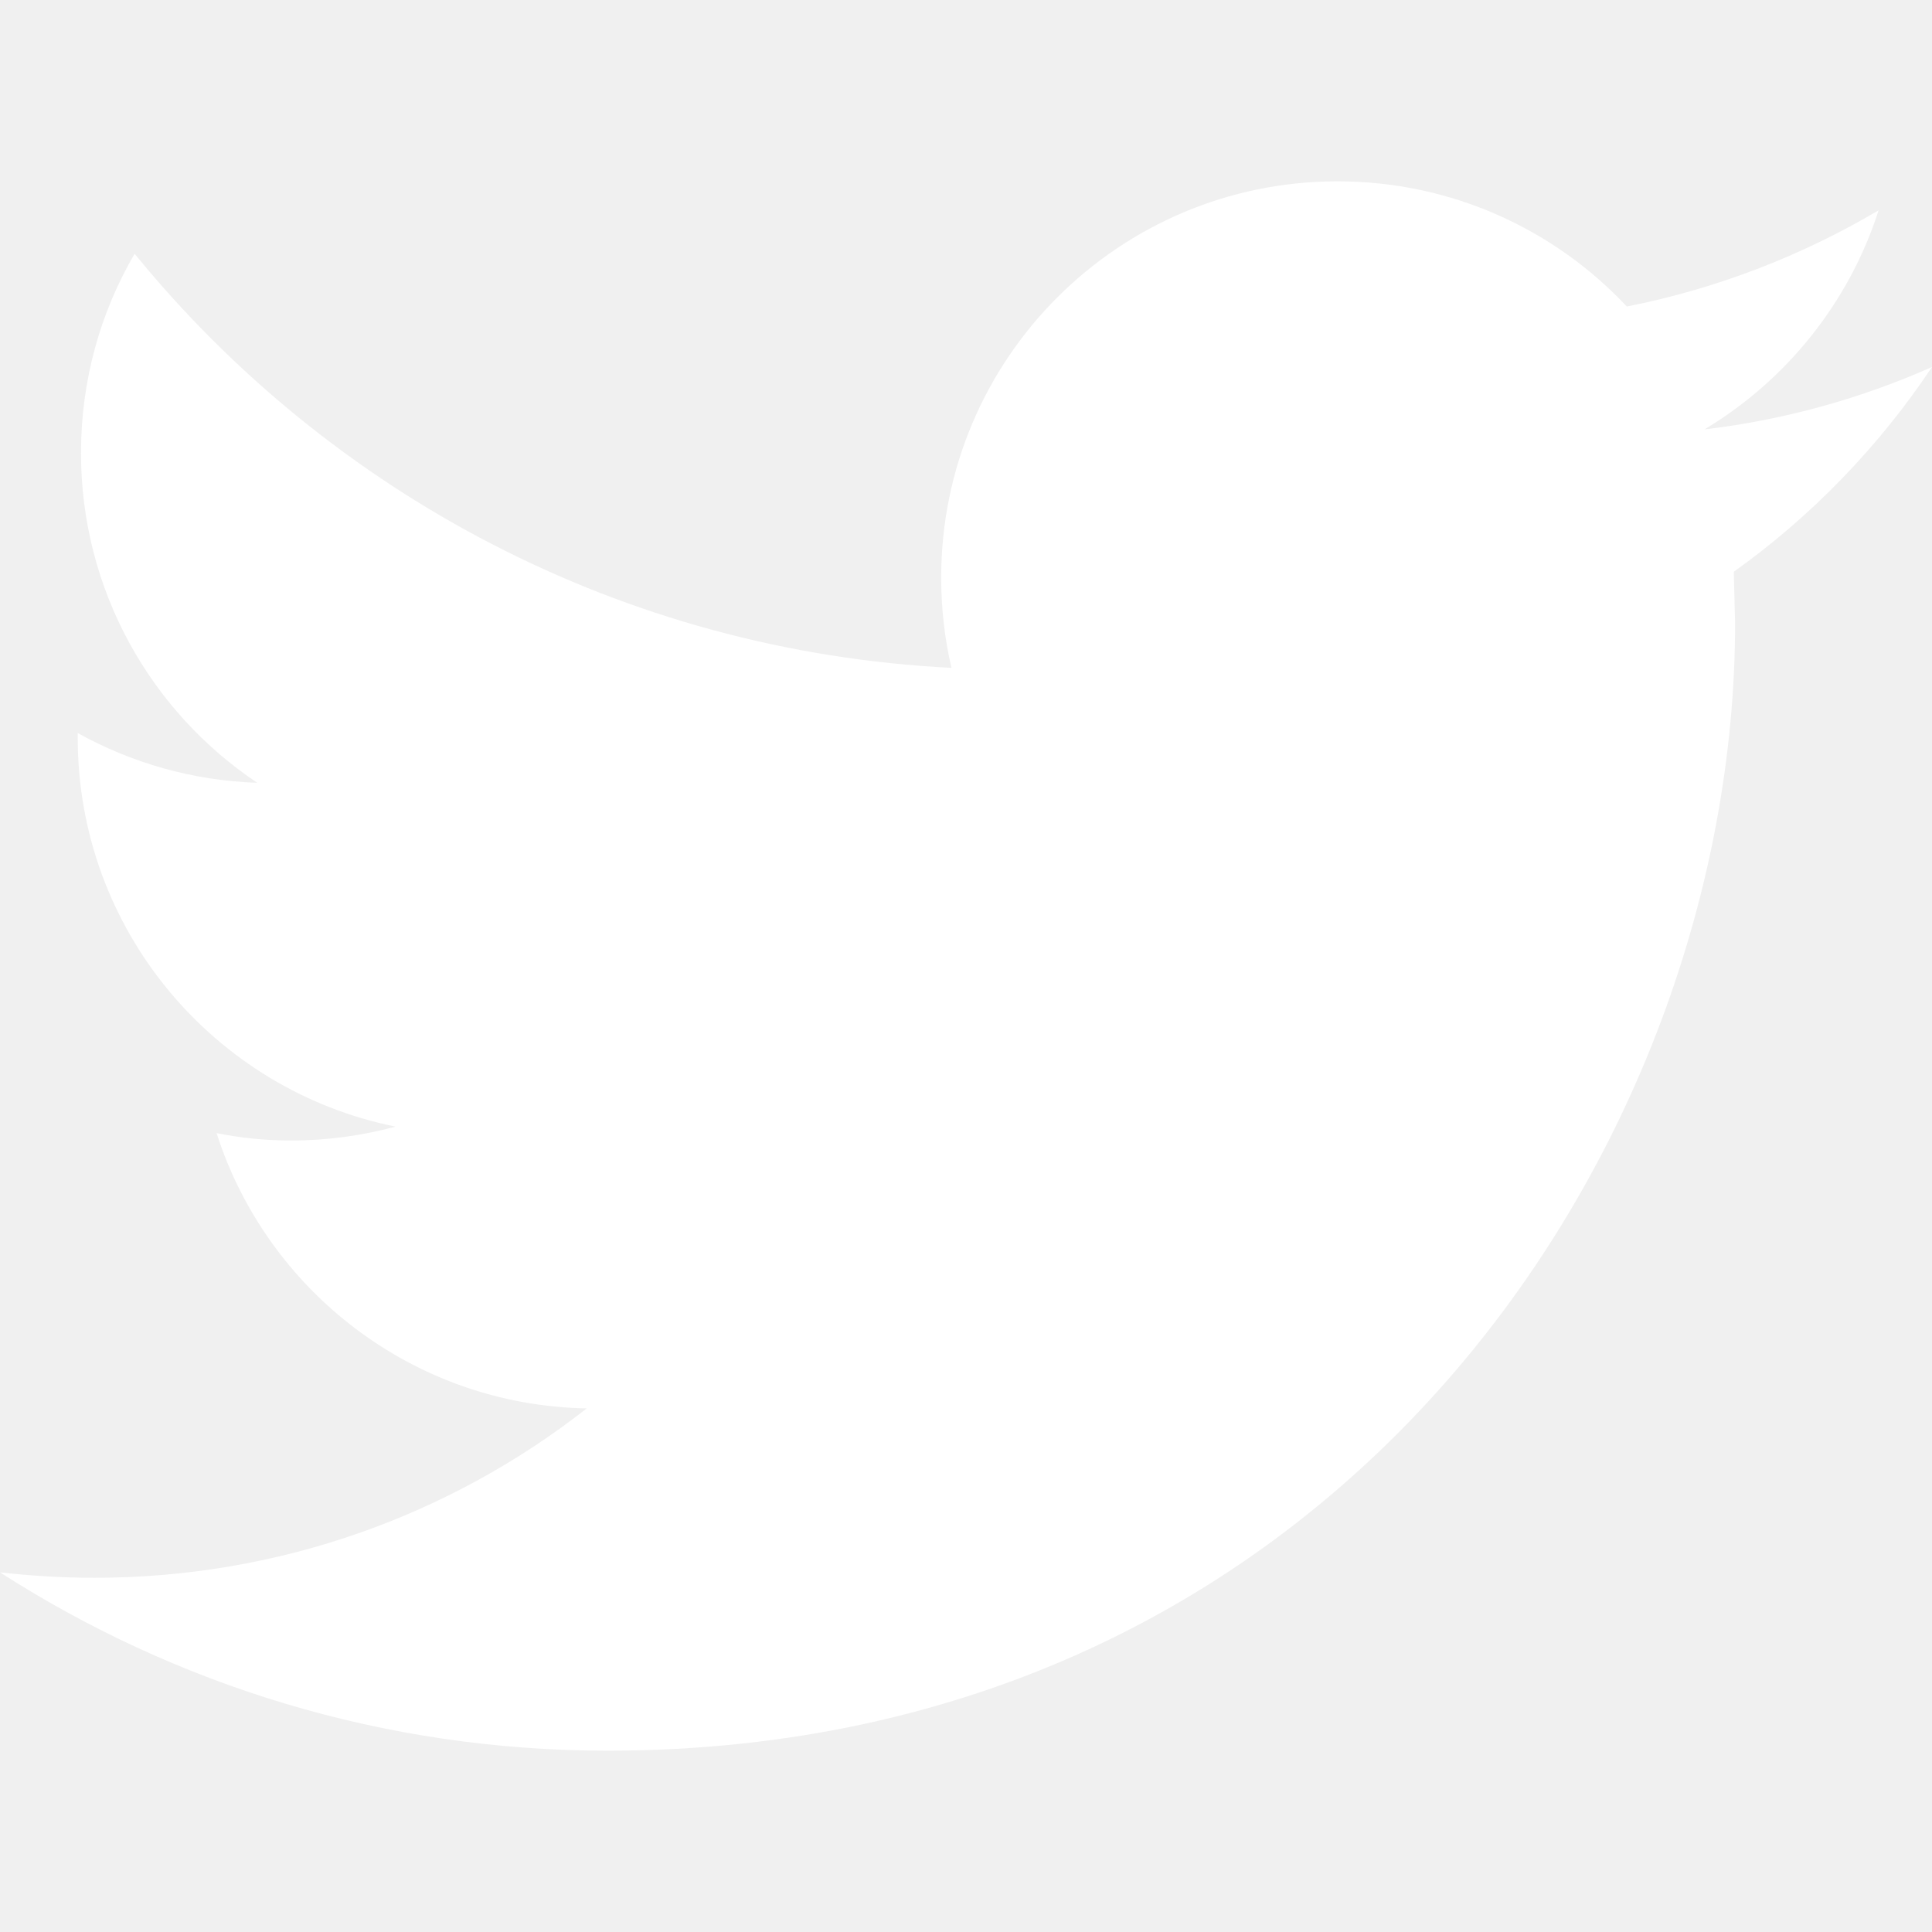
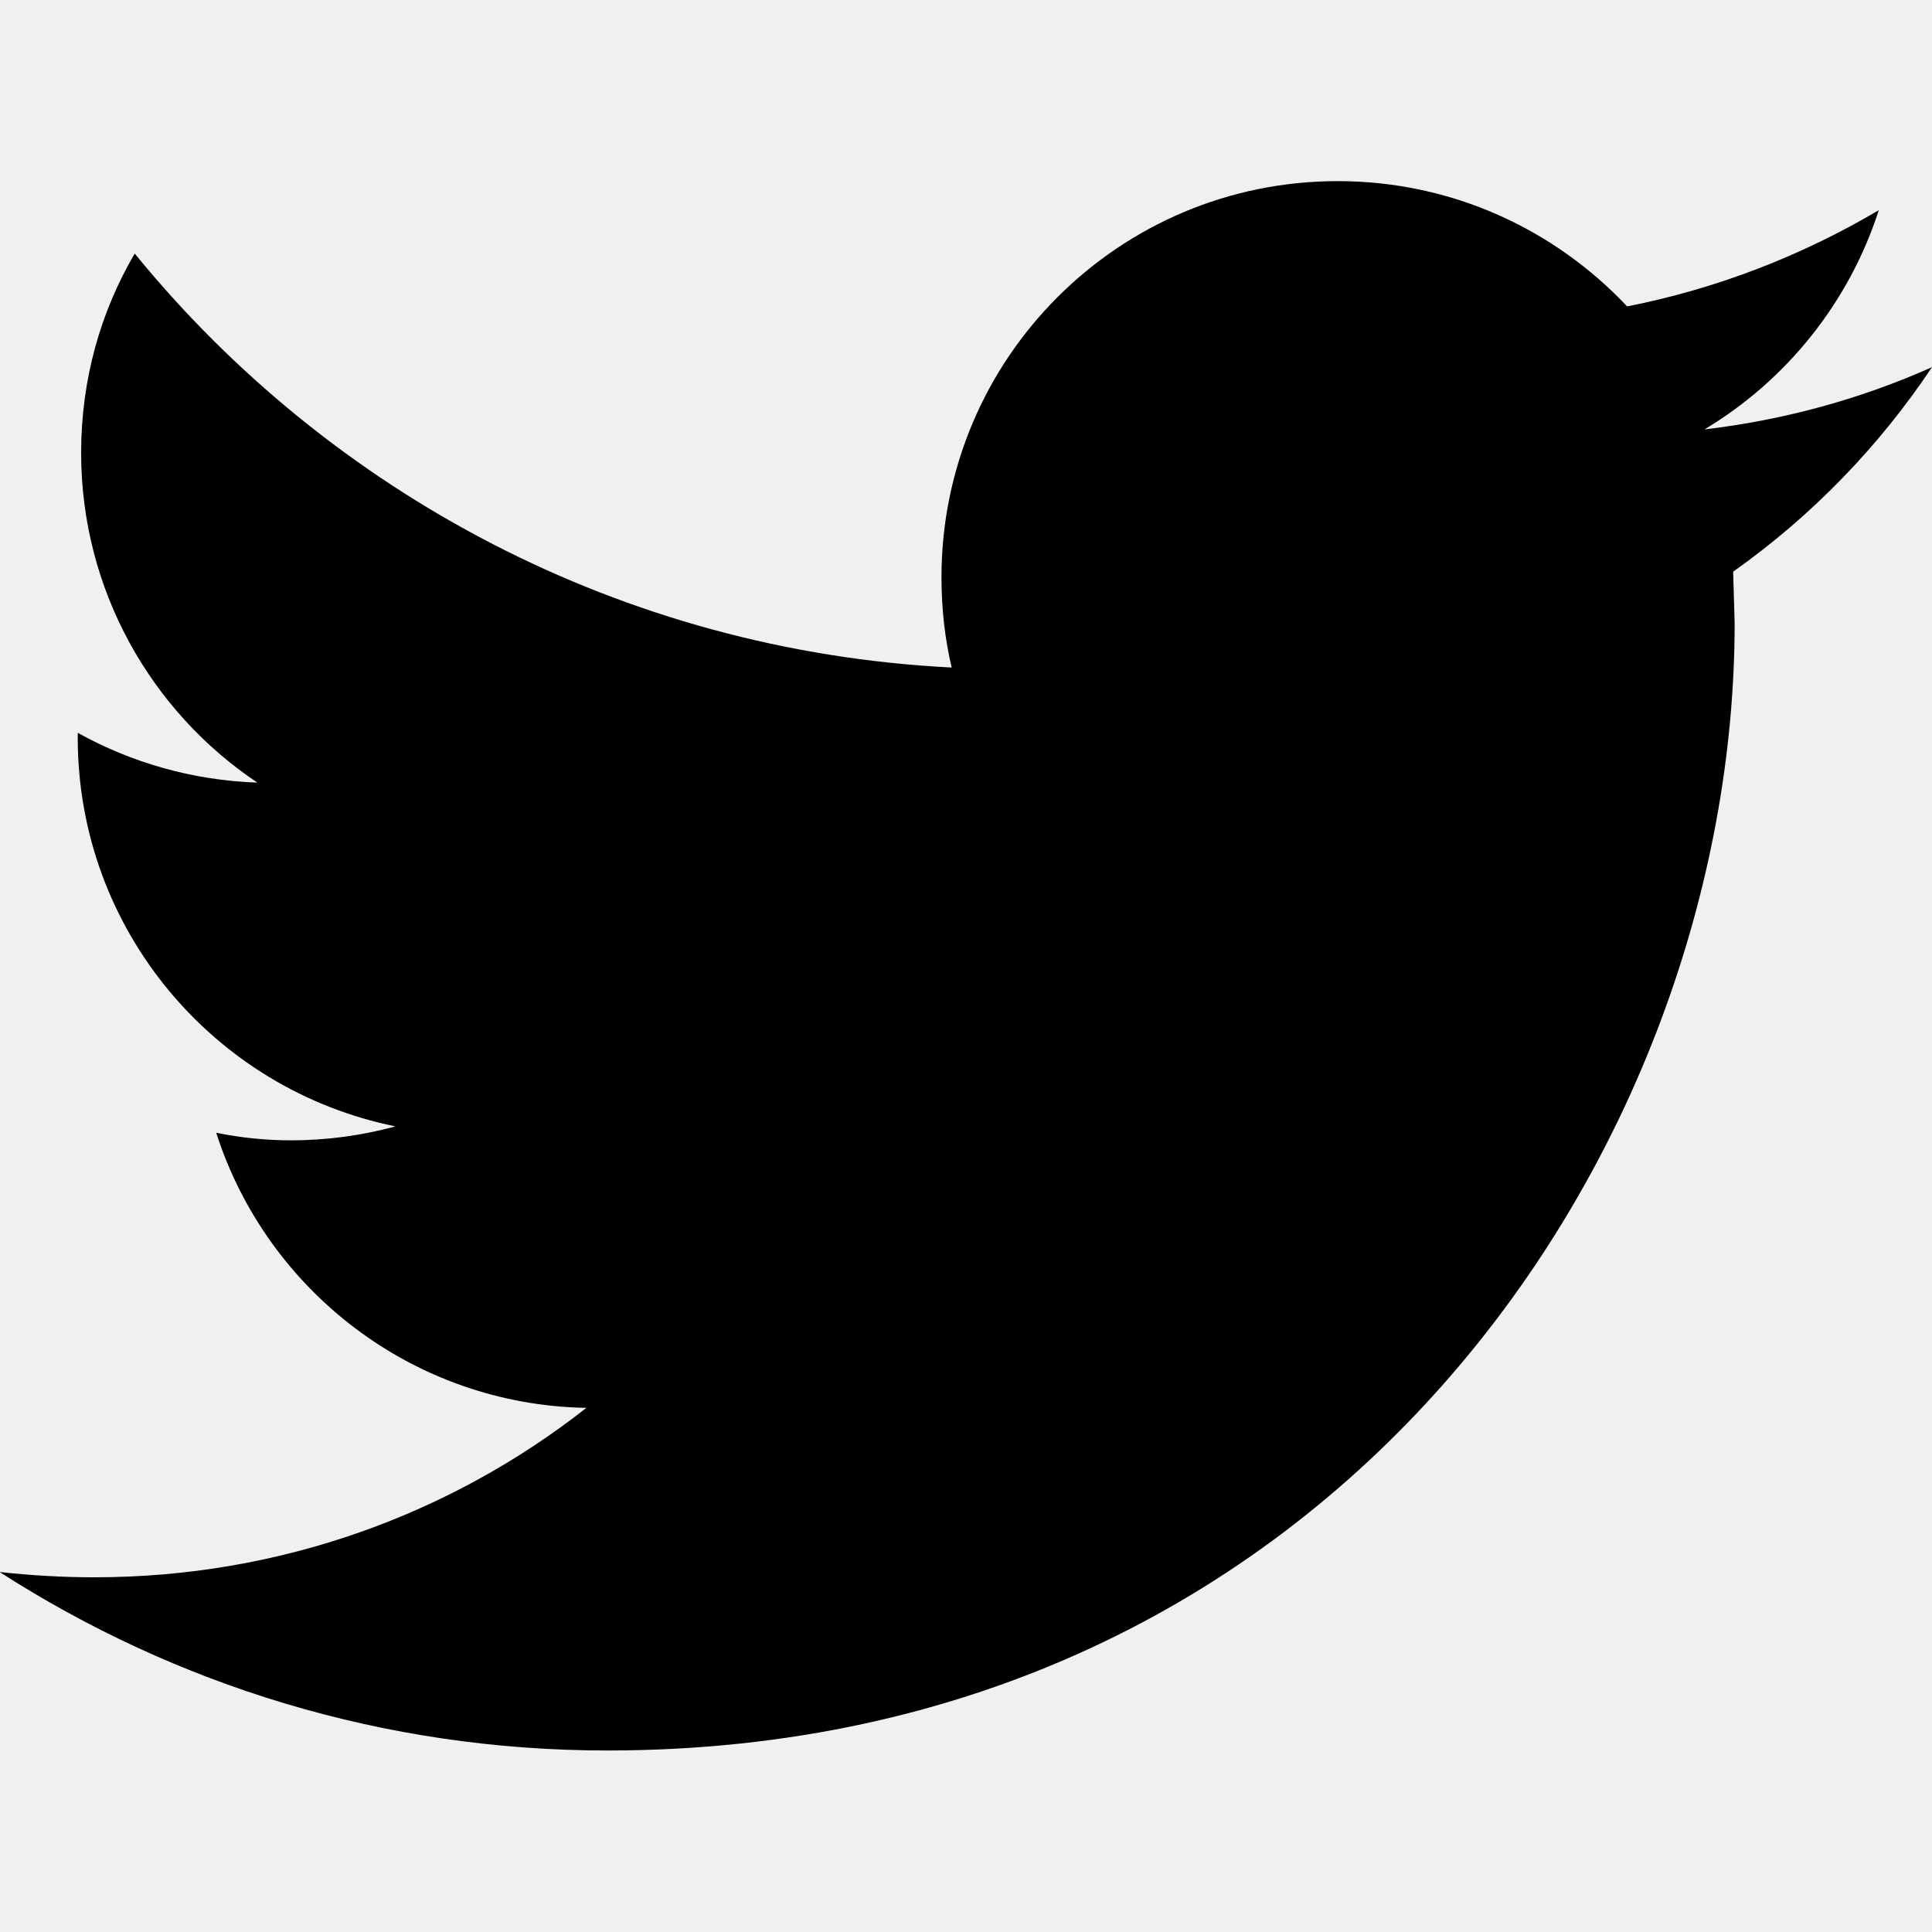
- <svg xmlns="http://www.w3.org/2000/svg" version="1.1" id="Capa_1" x="0px" y="0px" viewBox="0 0 612 612" style="enable-background:new 0 0 612 612;" xml:space="preserve" width="512px" height="512px">
+ <svg xmlns="http://www.w3.org/2000/svg" version="1.1" id="Capa_1" x="0px" y="0px" viewBox="0 0 512 512" style="enable-background:new 0 0 512 512;" xml:space="preserve">
  <g>
    <g>
-       <path d="M612,116.258c-22.525,9.981-46.694,16.75-72.088,19.772c25.929-15.527,45.777-40.155,55.184-69.411    c-24.322,14.379-51.169,24.82-79.775,30.48c-22.907-24.437-55.49-39.658-91.63-39.658c-69.334,0-125.551,56.217-125.551,125.513    c0,9.828,1.109,19.427,3.251,28.606C197.065,206.32,104.556,156.337,42.641,80.386c-10.823,18.51-16.98,40.078-16.98,63.101    c0,43.559,22.181,81.993,55.835,104.479c-20.575-0.688-39.926-6.348-56.867-15.756v1.568c0,60.806,43.291,111.554,100.693,123.104    c-10.517,2.83-21.607,4.398-33.08,4.398c-8.107,0-15.947-0.803-23.634-2.333c15.985,49.907,62.336,86.199,117.253,87.194    c-42.947,33.654-97.099,53.655-155.916,53.655c-10.134,0-20.116-0.612-29.944-1.721c55.567,35.681,121.536,56.485,192.438,56.485    c230.948,0,357.188-191.291,357.188-357.188l-0.421-16.253C573.872,163.526,595.211,141.422,612,116.258z" fill="#FFFFFF" />
+       <path d="M512,97.3c-18.8,8.4-39.1,14-60.3,16.5c21.7-13,38.3-33.6,46.2-58.1c-20.3,12-42.8,20.8-66.7,25.5    c-19.2-20.4-46.4-33.2-76.7-33.2c-58,0-105,47-105,105c0,8.2,0.9,16.3,2.7,23.9c-87.3-4.4-164.7-46.2-216.5-109.7    c-9.1,15.5-14.2,33.5-14.2,52.8c0,36.4,18.6,68.6,46.7,87.4c-17.2-0.6-33.4-5.3-47.6-13.2v1.3c0,50.9,36.2,93.3,84.2,103    c-8.8,2.4-18.1,3.7-27.7,3.7c-6.8,0-13.3-0.7-19.8-2c13.4,41.8,52.2,72.1,98.1,72.9c-35.9,28.2-81.2,44.9-130.4,44.9    c-8.5,0-16.8-0.5-25.1-1.4c46.5,29.9,101.7,47.3,161,47.3c193.2,0,298.8-160,298.8-298.8l-0.4-13.6    C480.1,136.8,498,118.3,512,97.3z" />
    </g>
  </g>
-   <g>
- </g>
-   <g>
- </g>
-   <g>
- </g>
-   <g>
- </g>
-   <g>
- </g>
-   <g>
- </g>
-   <g>
- </g>
-   <g>
- </g>
-   <g>
- </g>
-   <g>
- </g>
-   <g>
- </g>
-   <g>
- </g>
-   <g>
- </g>
-   <g>
- </g>
-   <g>
- </g>
</svg>
